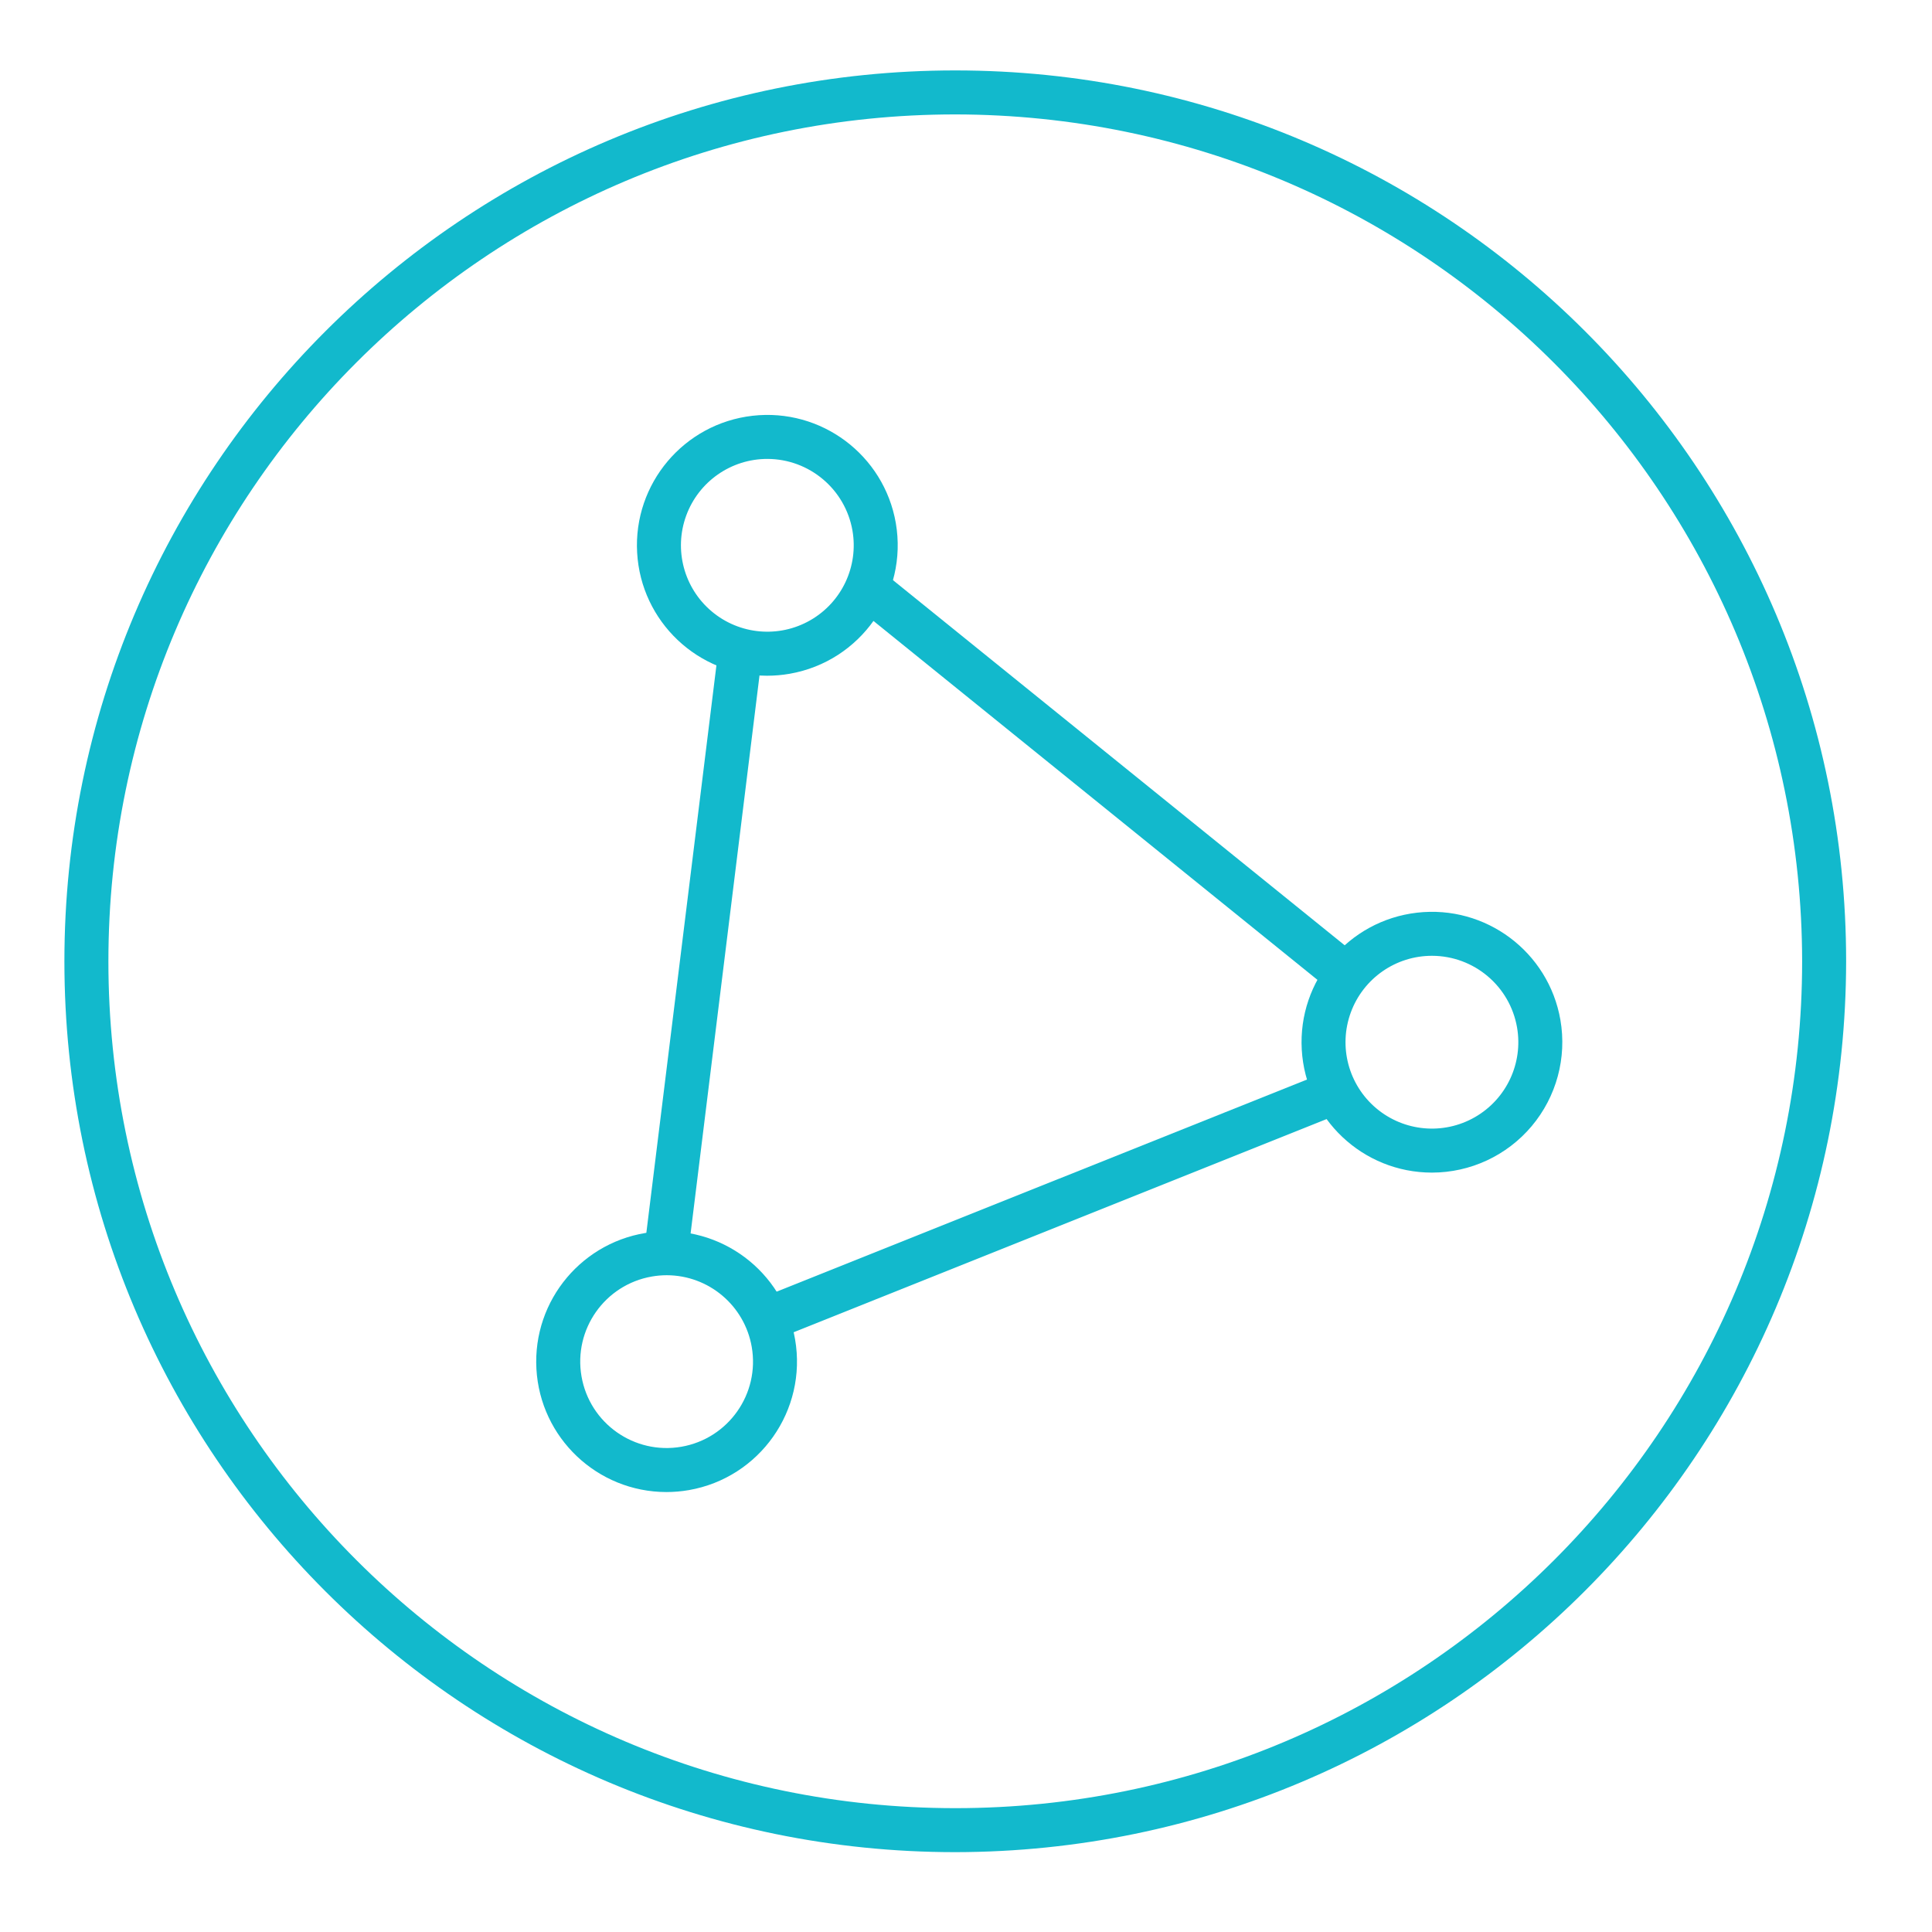
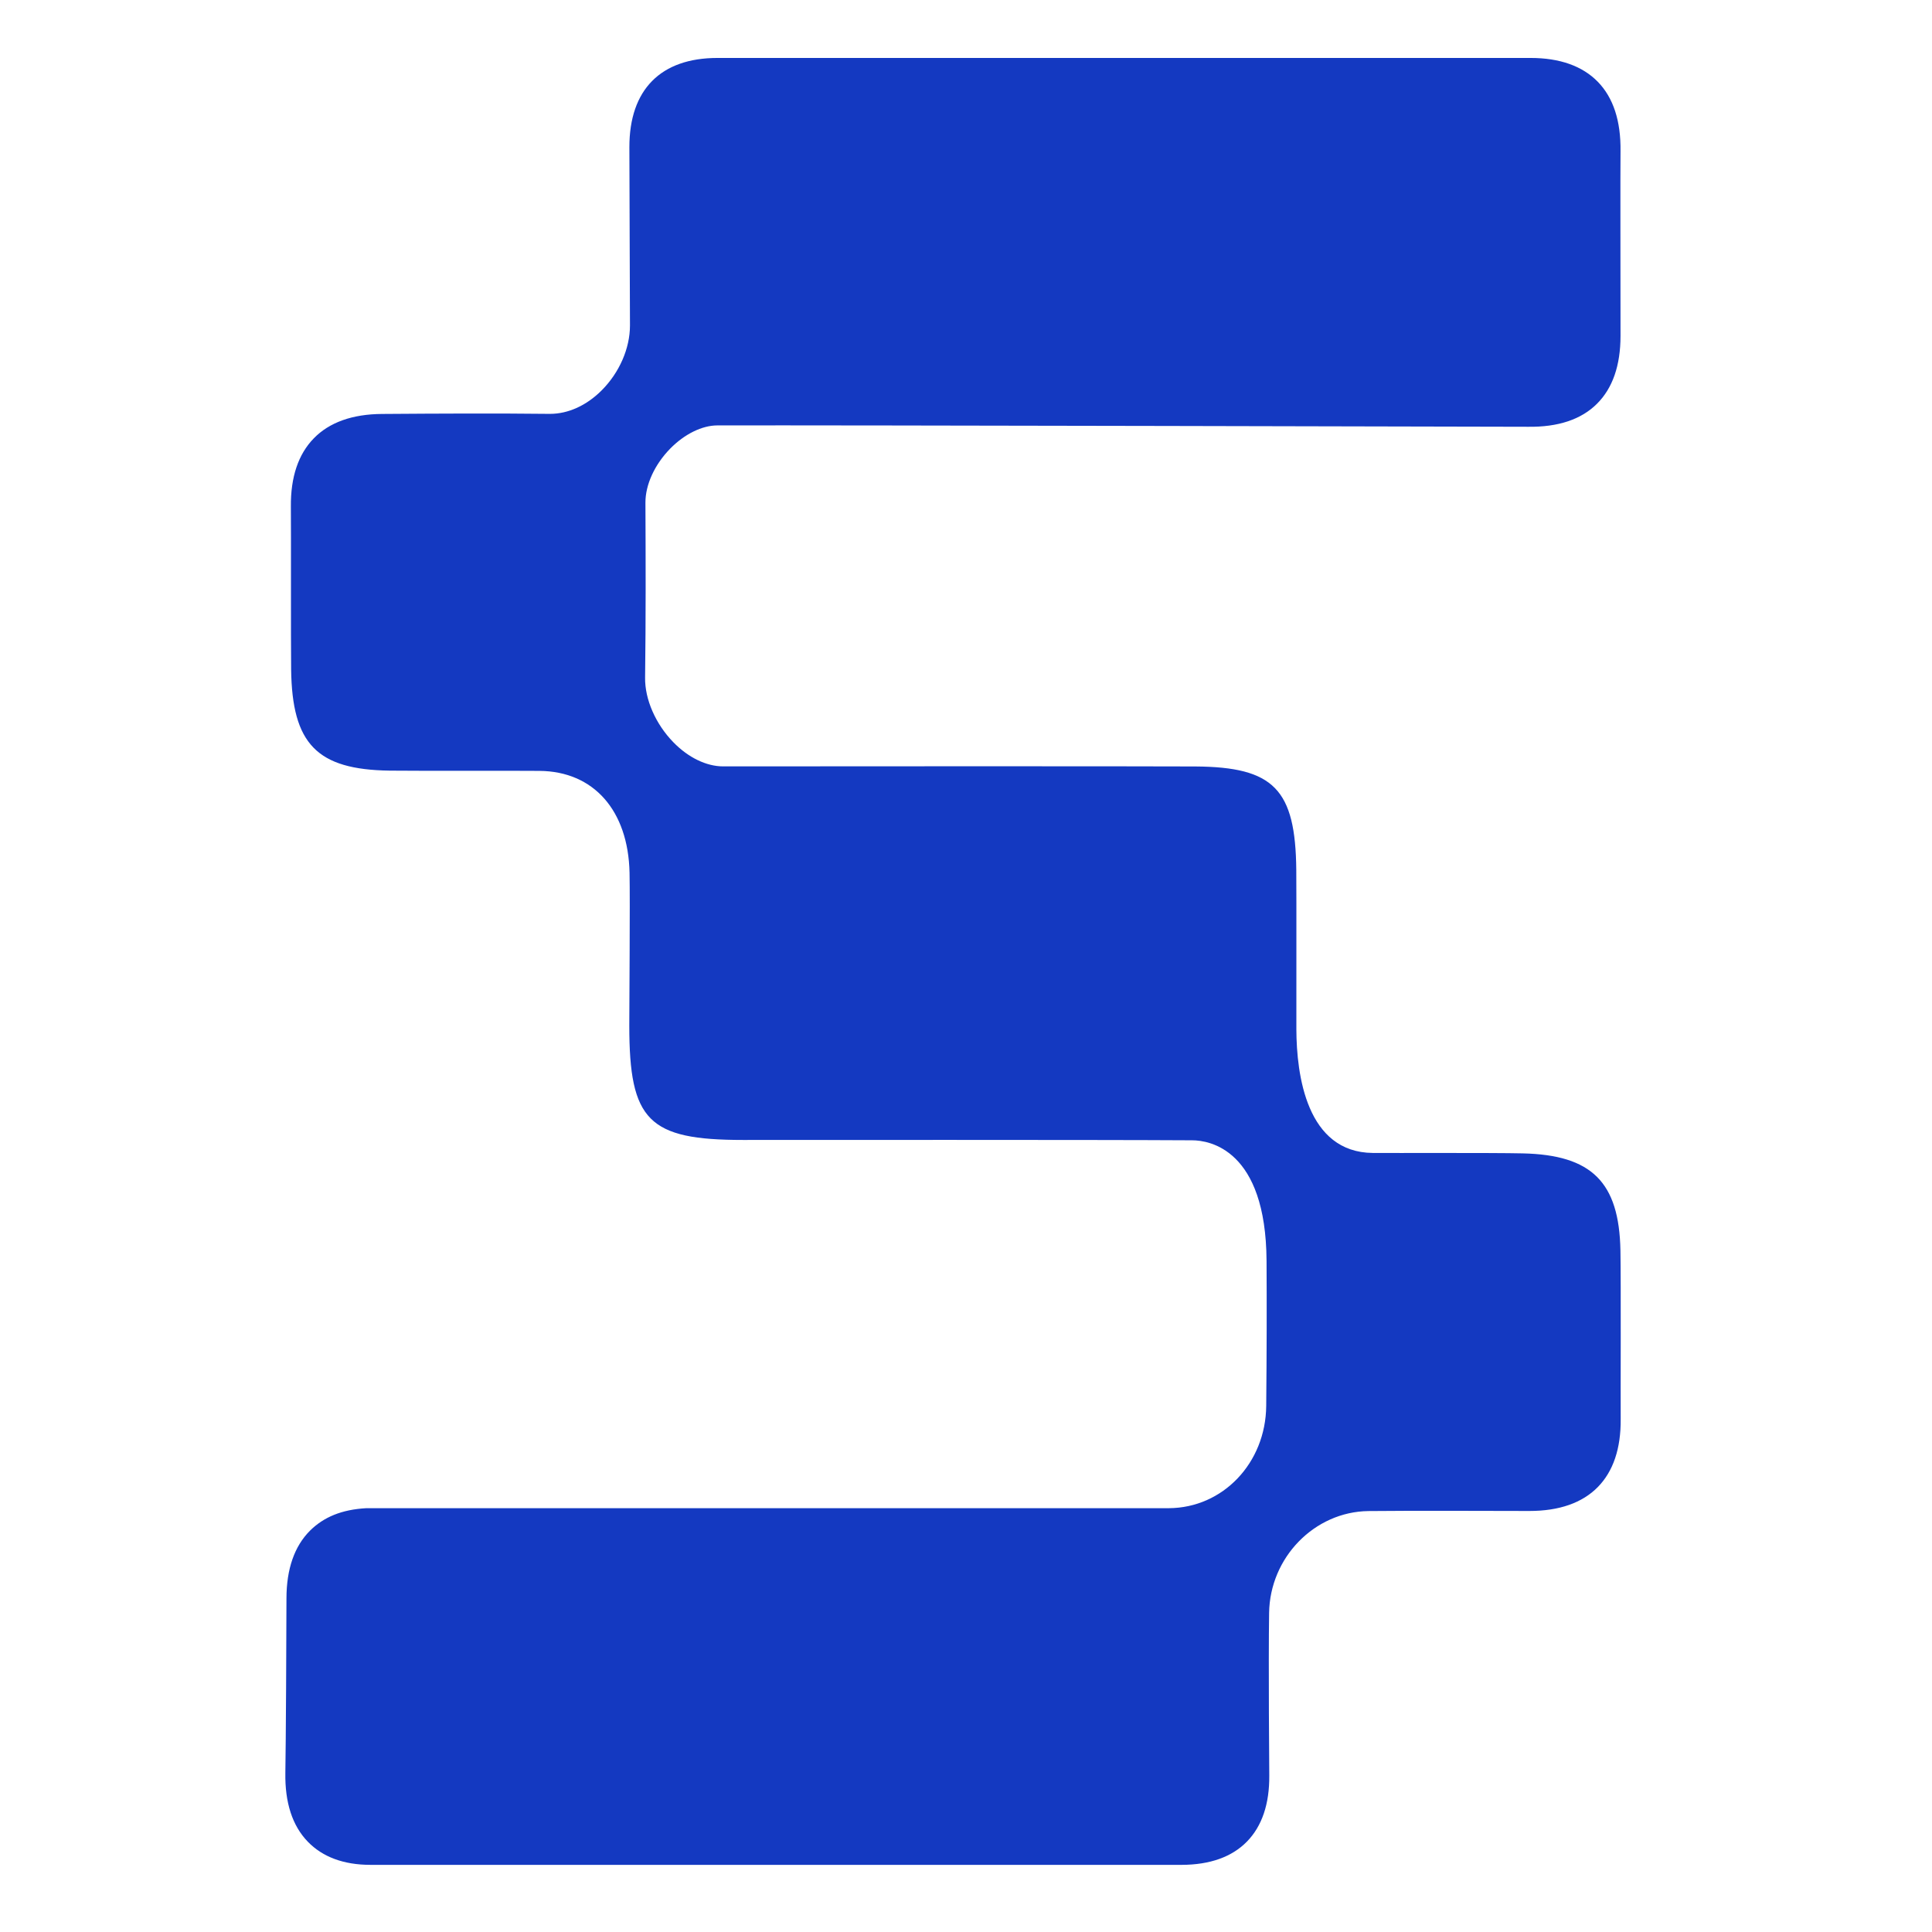
- <svg xmlns="http://www.w3.org/2000/svg" id="Layer_1" data-name="Layer 1" viewBox="0 0 180 180">
+ <svg xmlns="http://www.w3.org/2000/svg" id="Layer_1" viewBox="0 0 400 400">
  <defs>
-     <style>.cls-1{fill:#12b9cc;}</style>
+     <style>.cls-1{fill:#1439c1;}</style>
  </defs>
-   <path class="cls-1" d="M89,172.561A83,83,0,1,1,172,89.562,83.094,83.094,0,0,1,89,172.561Zm0-161.901A78.901,78.901,0,1,0,167.901,89.562,78.991,78.991,0,0,0,89,10.66Z" />
-   <path class="cls-1" d="M71.466,62.956A12.149,12.149,0,1,1,83.46,48.727h0A12.162,12.162,0,0,1,73.57,62.774,12.335,12.335,0,0,1,71.466,62.956Zm.029-20.2a8.049,8.049,0,1,0,7.926,6.672A8.063,8.063,0,0,0,71.495,42.756Z" />
-   <path class="cls-1" d="M62.081,139.011a12.149,12.149,0,1,1,11.995-14.229v.001a12.162,12.162,0,0,1-9.89,14.046A12.336,12.336,0,0,1,62.081,139.011Zm.044-20.201a8.118,8.118,0,0,0-1.394.121,8.048,8.048,0,1,0,9.306,6.552v.001a8.054,8.054,0,0,0-7.912-6.674Z" />
-   <path class="cls-1" d="M133.405,109.249A12.148,12.148,0,1,1,145.379,95.022v.001a12.153,12.153,0,0,1-11.974,14.226Zm.023-20.199a8.05,8.05,0,1,0,7.912,6.673v.001a8.054,8.054,0,0,0-7.912-6.674Z" />
-   <rect class="cls-1" x="37.168" y="86.406" width="56.753" height="4.099" transform="translate(-30.27754 142.6648) rotate(-82.96)" />
-   <rect class="cls-1" x="69.206" y="110.306" width="57.272" height="4.099" transform="translate(-34.72673 44.36753) rotate(-21.79881)" />
-   <rect class="cls-1" x="101.208" y="44.694" width="4.099" height="56.42" transform="matrix(0.62866, -0.77768, 0.77768, 0.62866, -18.35228, 107.3733)" />
+   <path class="cls-1" d="M335.493,258.892c-.264-14.154-5.943-19.78-20.237-20.097-6.119-.141-26.796-.053-31.033-.088-13.697-.123-15.789-16.105-15.824-25.618-.018-4.044,.035-27.358-.018-32.949-.158-16.738-4.642-21.345-20.905-21.451-10.954-.07-85.468-.035-97.758-.018h0c-3.446,0-7.209-1.811-10.303-4.993-3.675-3.763-5.925-8.897-5.855-13.398,.158-12.202,.123-24.598,.07-36.185-.018-3.727,1.899-7.912,5.134-11.218,2.954-3.007,6.593-4.8,9.758-4.8,23.472-.07,167.859,.281,167.859,.281,6.207,.088,11.007-1.512,14.259-4.765,3.235-3.218,4.87-7.93,4.87-14.048,0-9.635-.053-35.305,0-38.224,.088-6.277-1.495-11.112-4.712-14.4-3.182-3.253-7.859-4.923-13.908-4.923H148.539c-11.745,0-18.233,6.558-18.233,18.444,0,6.998,.123,32.299,.123,36.941,0,4.73-2.18,9.758-5.873,13.451-3.13,3.13-6.927,4.853-10.69,4.853h-.141c-11.182-.123-22.294-.07-34.62,.018-6.154,.035-10.919,1.741-14.136,5.046-3.2,3.27-4.8,8.018-4.747,14.101,.053,5.187-.018,27.657,.053,33.723,.193,15.473,5.345,20.765,20.396,20.976,5.785,.07,26.444,0,31.015,.053,11.218,.088,18.374,8.176,18.655,21.081,.123,5.855-.053,28.325-.053,31.648,0,19.692,3.956,23.683,23.56,23.683,10.514,0,72.475-.053,92.958,.07,3.587,0,15.279,1.881,15.42,24.949,.053,9.16,.035,18.971-.07,30.031-.105,11.833-8.967,21.134-20.167,21.187H75.854c-5.081,.281-8.826,1.829-11.675,4.659-3.218,3.218-4.87,7.93-4.87,14.048,0,6.418-.123,30.558-.229,36.079-.105,6.154,1.442,10.954,4.642,14.259,3.059,3.165,7.42,4.8,12.993,4.8H244.68c5.82-.018,10.374-1.635,13.486-4.818,3.112-3.182,4.677-7.789,4.624-13.697,0,0-.193-23.262-.035-33.635,.158-11.481,9.371-20.941,20.536-21.099,7.894-.105,30.119-.018,33.319-.018h.035c6.171,0,10.936-1.67,14.154-4.941,3.2-3.253,4.8-7.982,4.747-14.083-.035-4.835,.07-28.132-.053-34.954" />
</svg>
